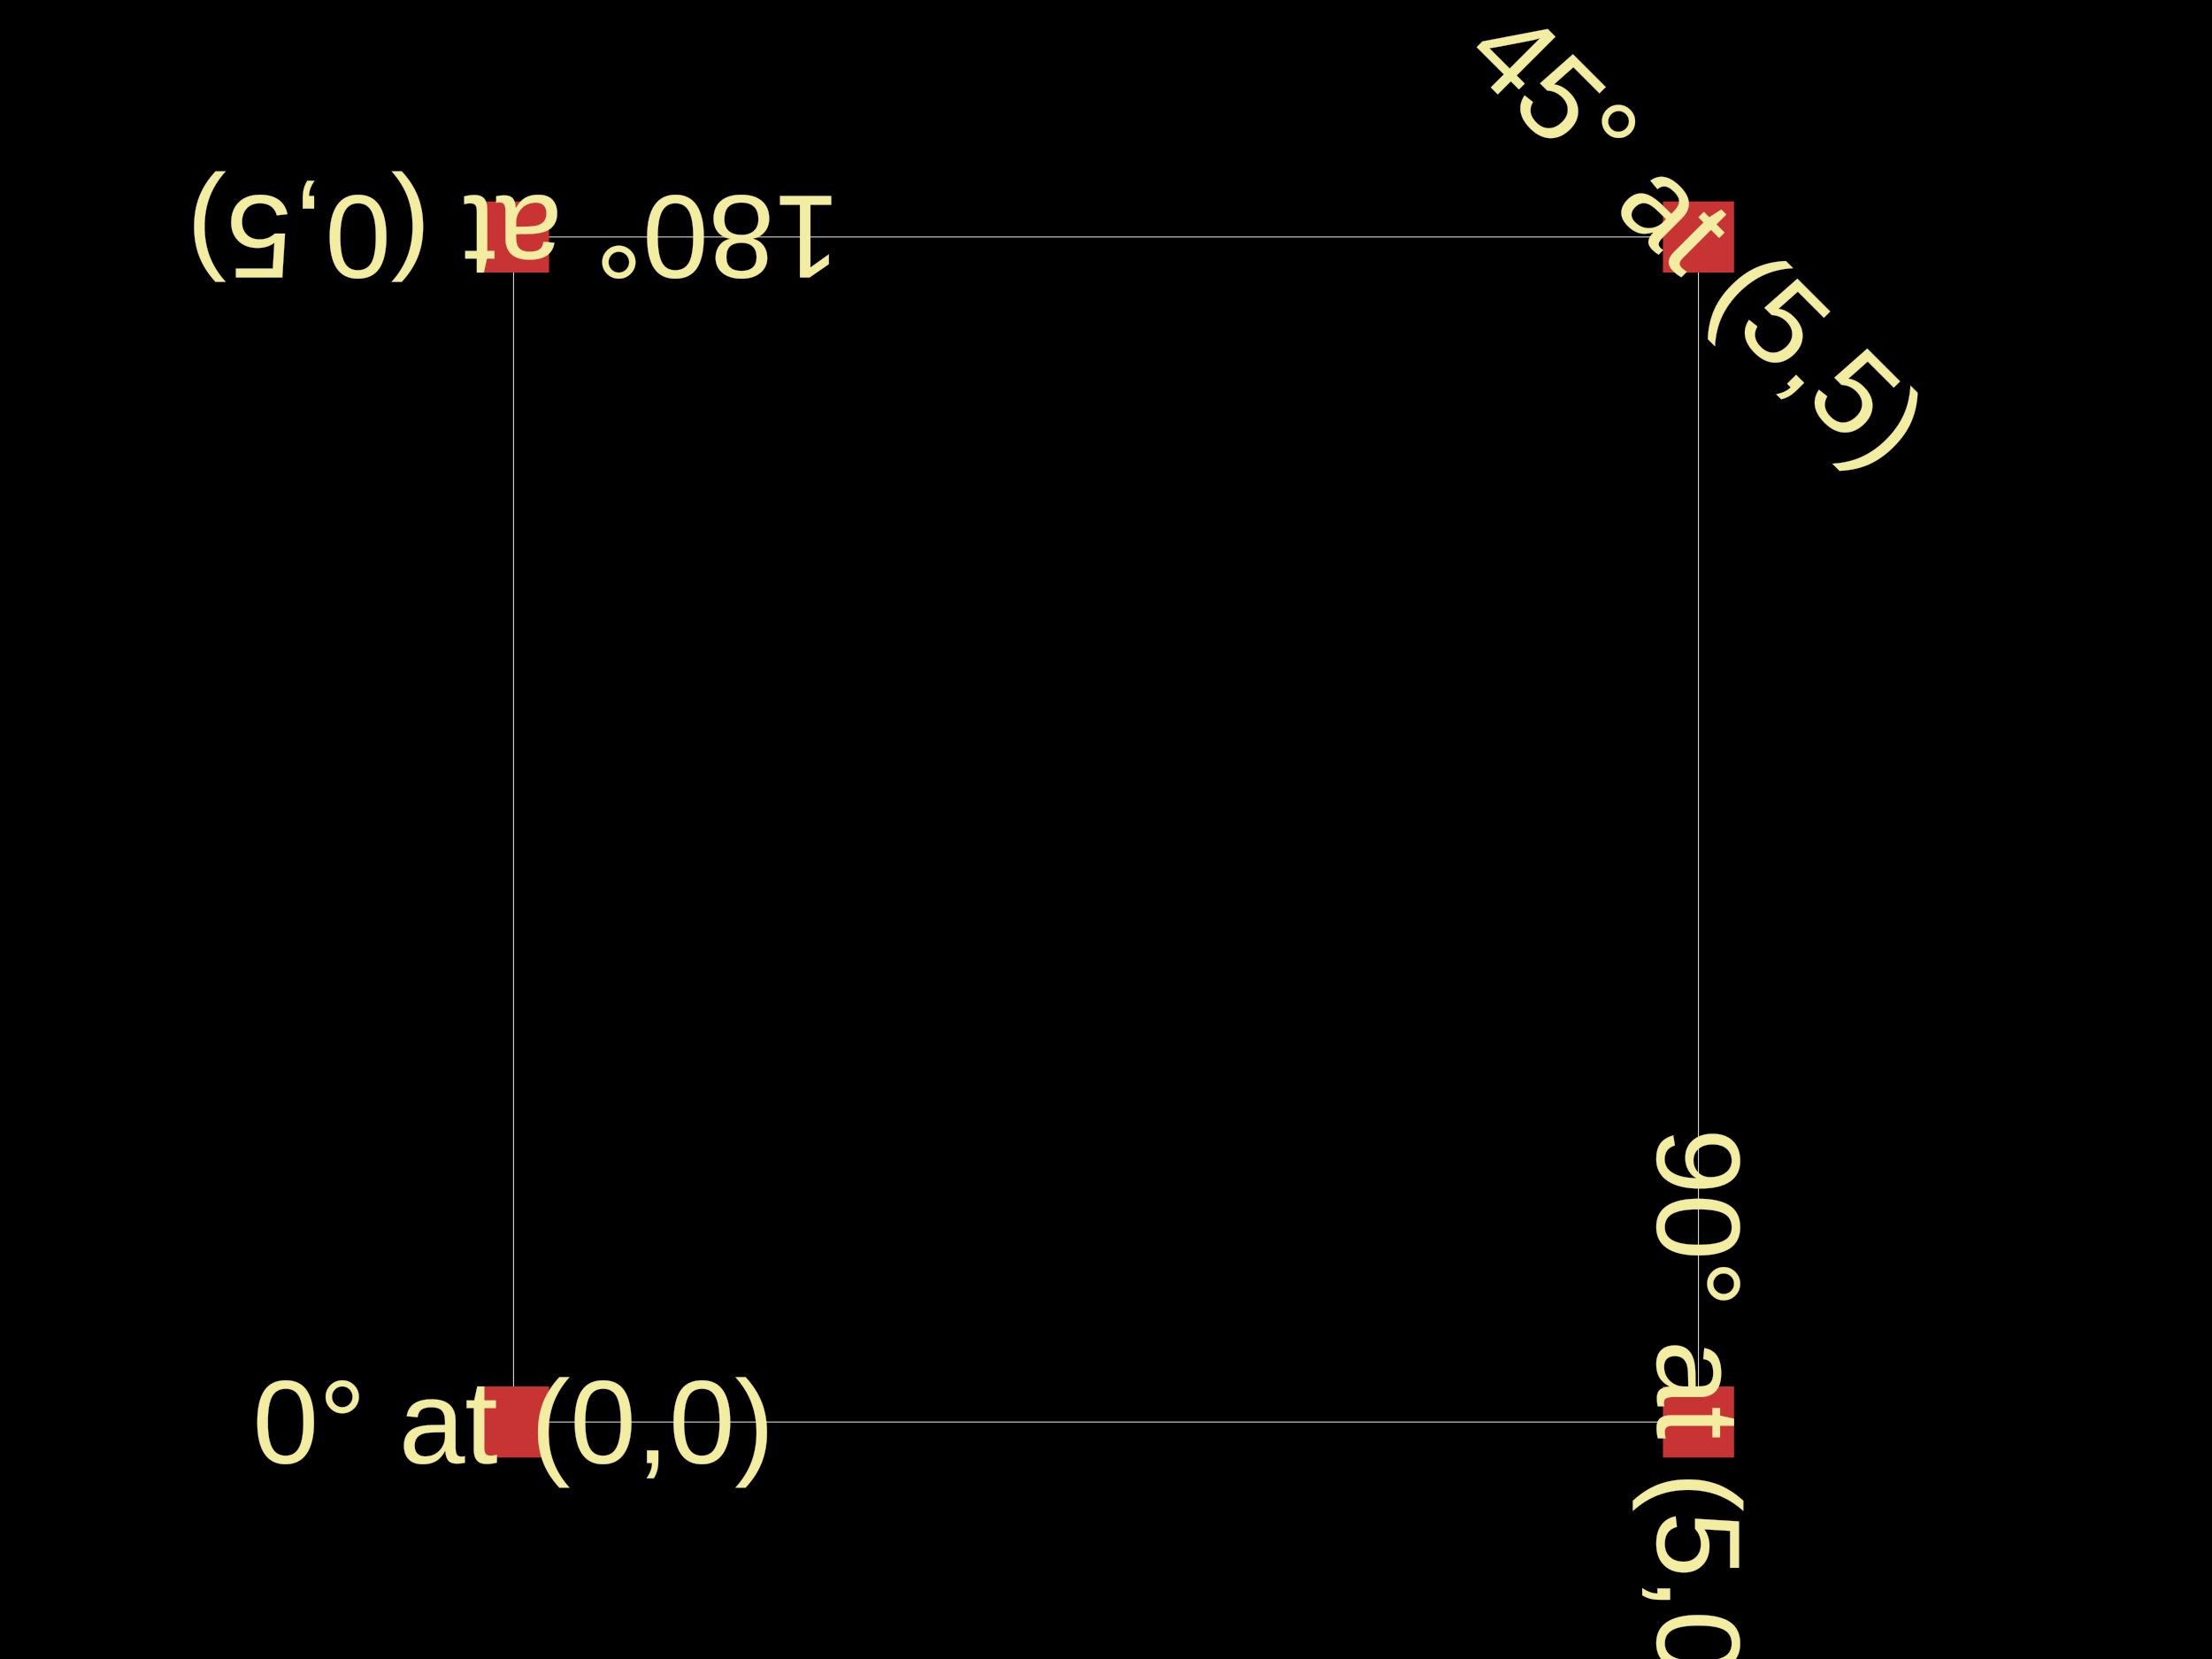
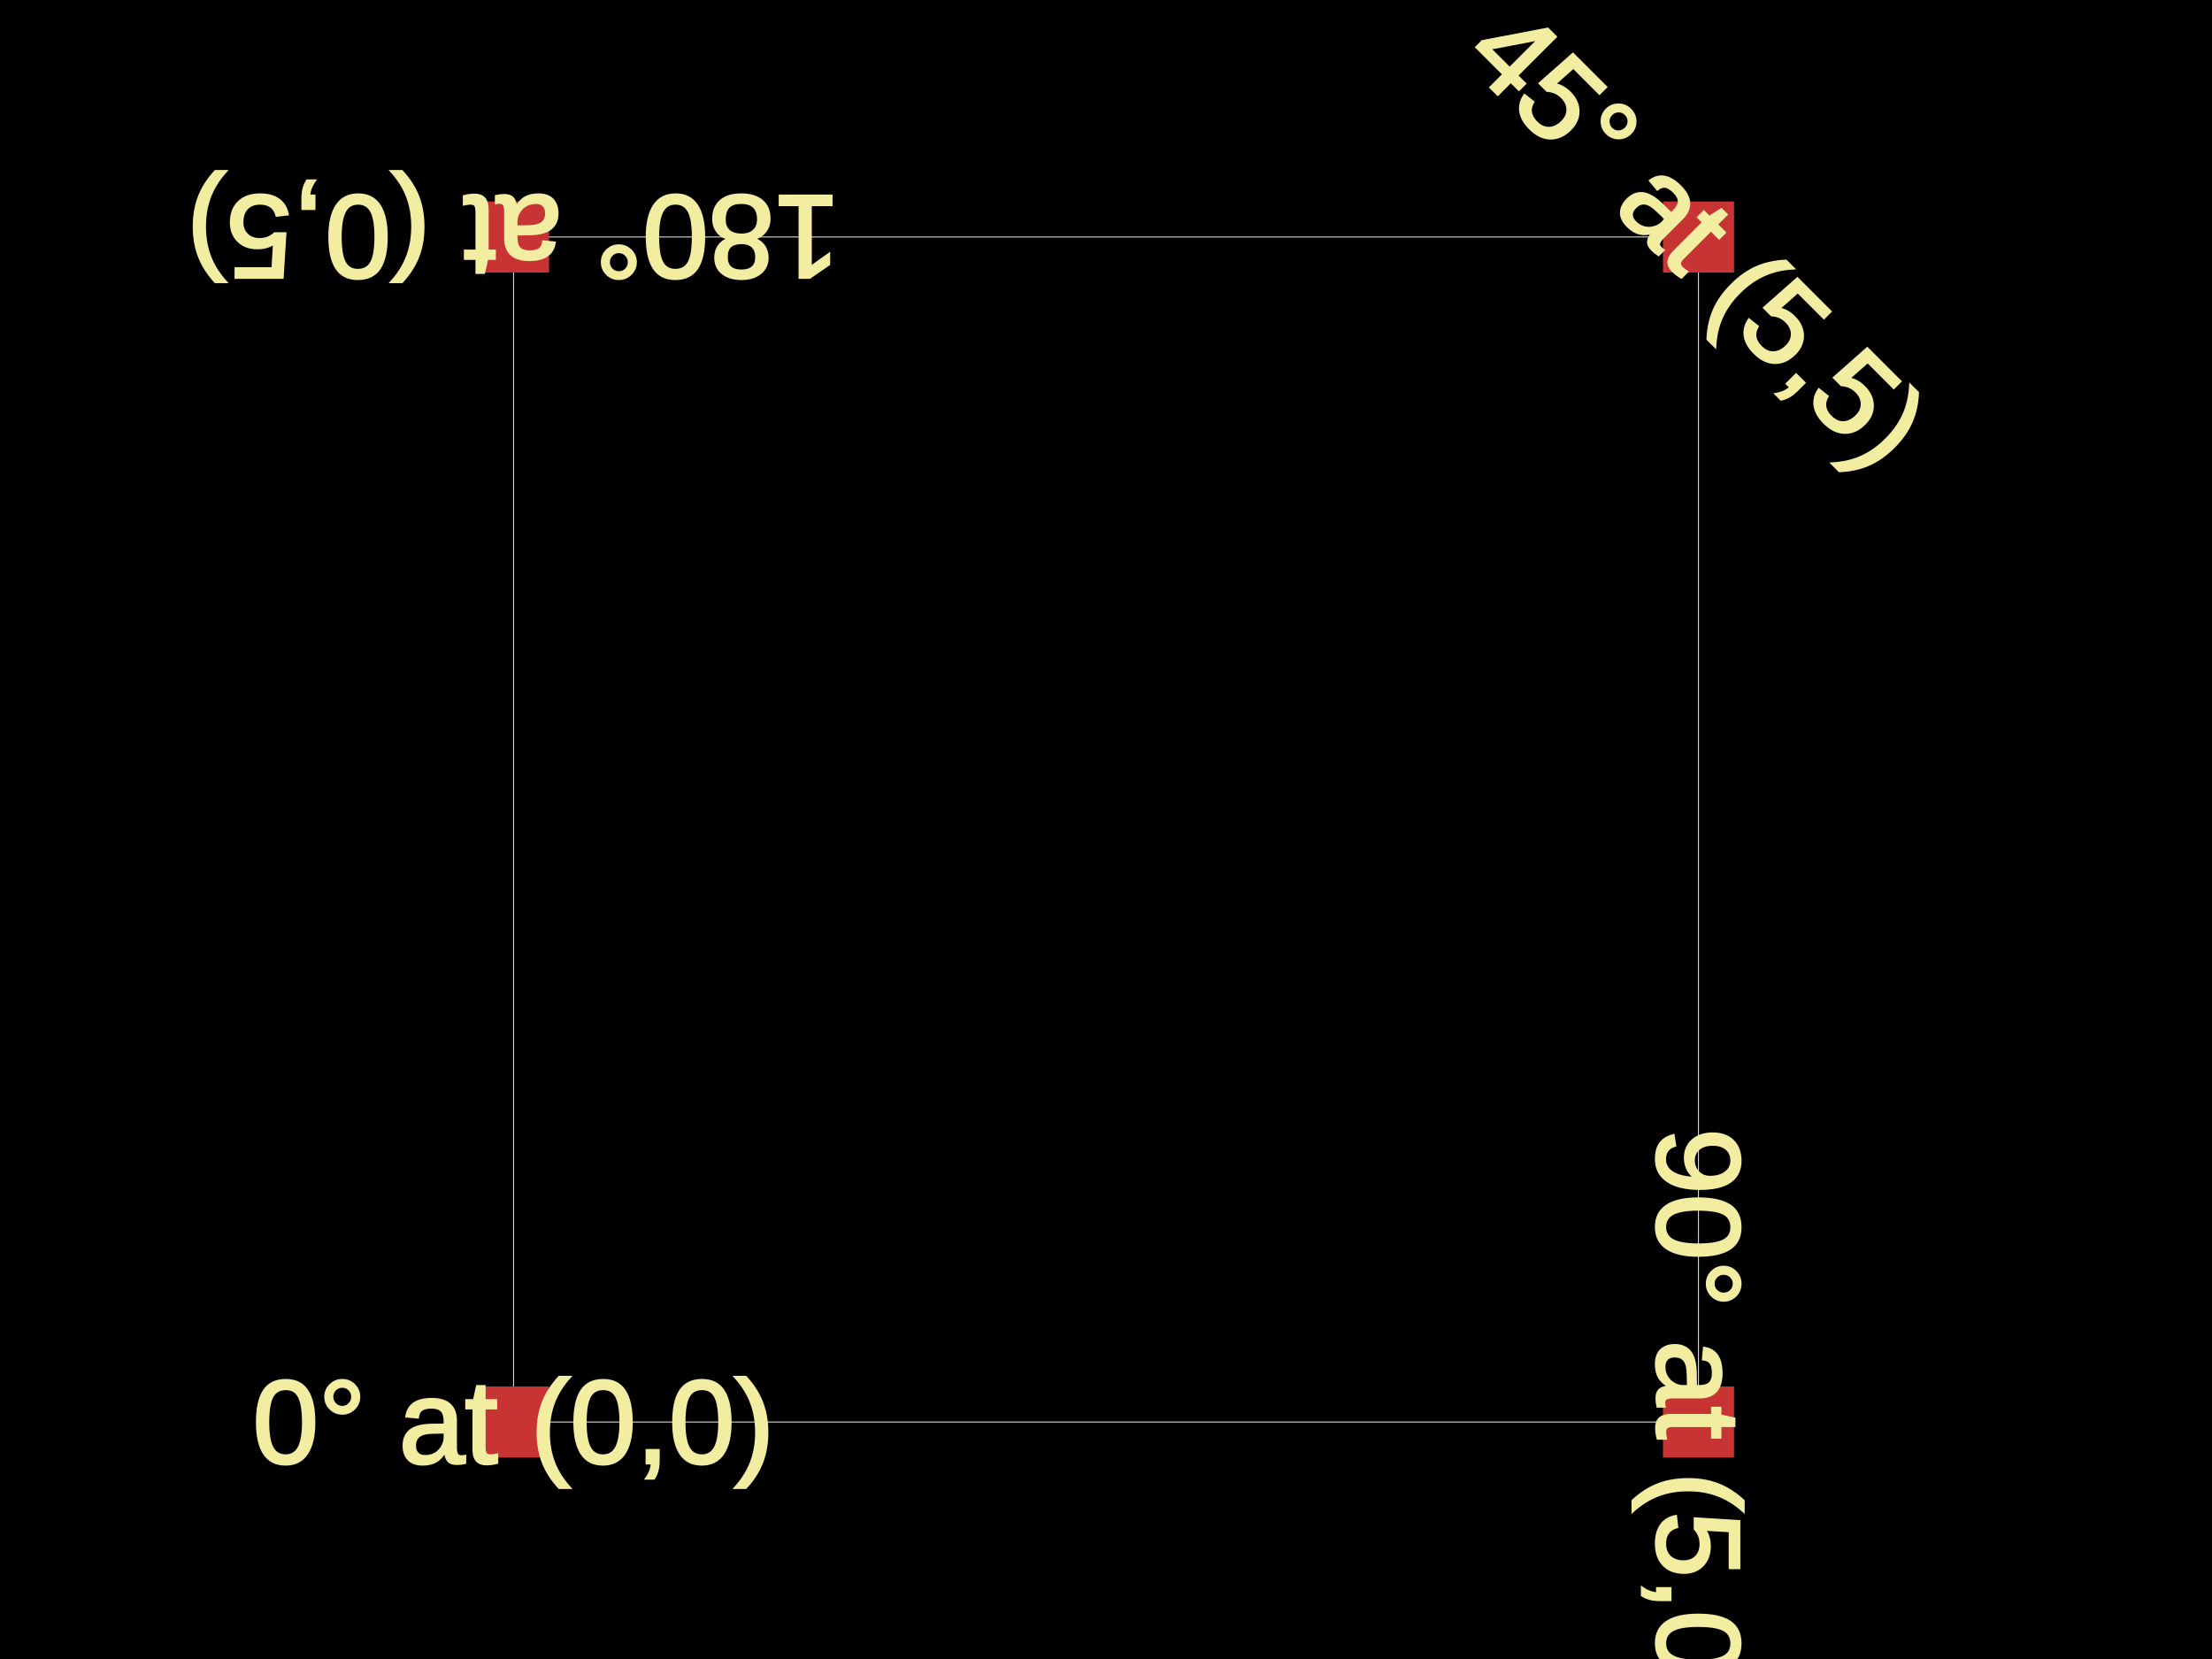
<svg xmlns="http://www.w3.org/2000/svg" width="800" height="600">
  <style />
  <rect class="boundary" x="0" y="0" fill="#000" width="800" height="600" />
  <rect class="pcb-boundary" fill="none" stroke="#fff" stroke-width="0.3" x="185.714" y="85.714" width="428.571" height="428.571" />
  <rect class="pcb-pad" fill="rgb(200, 52, 52)" x="172.857" y="501.429" width="25.714" height="25.714" />
  <rect class="pcb-pad" fill="rgb(200, 52, 52)" x="601.429" y="501.429" width="25.714" height="25.714" />
  <rect class="pcb-pad" fill="rgb(200, 52, 52)" x="172.857" y="72.857" width="25.714" height="25.714" />
  <rect class="pcb-pad" fill="rgb(200, 52, 52)" x="601.429" y="72.857" width="25.714" height="25.714" />
-   <text x="0" y="0" fill="#f2eda1" font-family="Arial, sans-serif" font-size="42.857" text-anchor="middle" dominant-baseline="central" transform="matrix(1,0,0,1,185.7143,514.2857)" class="pcb-silkscreen-text pcb-silkscreen-top" data-pcb-silkscreen-text-id="pcb_generic_component_0" stroke="#f2eda1" stroke-width="0.086">0° at (0,0)</text>
-   <text x="0" y="0" fill="#f2eda1" font-family="Arial, sans-serif" font-size="42.857" text-anchor="middle" dominant-baseline="central" transform="matrix(6.123233995736766e-17,1,-1,6.123233995736766e-17,614.2857,514.2857)" class="pcb-silkscreen-text pcb-silkscreen-top" data-pcb-silkscreen-text-id="pcb_generic_component_1" stroke="#f2eda1" stroke-width="0.086">90° at (5,0)</text>
-   <text x="0" y="0" fill="#f2eda1" font-family="Arial, sans-serif" font-size="42.857" text-anchor="middle" dominant-baseline="central" transform="matrix(-1,1.2246467991473532e-16,-1.2246467991473532e-16,-1,185.7143,85.71429)" class="pcb-silkscreen-text pcb-silkscreen-top" data-pcb-silkscreen-text-id="pcb_generic_component_2" stroke="#f2eda1" stroke-width="0.086">180° at (0,5)</text>
-   <text x="0" y="0" fill="#f2eda1" font-family="Arial, sans-serif" font-size="42.857" text-anchor="middle" dominant-baseline="central" transform="matrix(0.7071068,0.7071068,-0.7071068,0.7071068,614.2857,85.71429)" class="pcb-silkscreen-text pcb-silkscreen-top" data-pcb-silkscreen-text-id="pcb_generic_component_3" stroke="#f2eda1" stroke-width="0.086">45° at (5,5)</text>
+   <text x="0" y="0" fill="#f2eda1" font-family="Arial, sans-serif" font-size="42.857" text-anchor="middle" dominant-baseline="central" transform="matrix(1,0,0,1,185.7143,514.2857)" class="pcb-silkscreen-text pcb-silkscreen-top" data-pcb-silkscreen-text-id="pcb_generic_component_0" stroke="#f2eda1">0° at (0,0)</text>
+   <text x="0" y="0" fill="#f2eda1" font-family="Arial, sans-serif" font-size="42.857" text-anchor="middle" dominant-baseline="central" transform="matrix(6.123233995736766e-17,1,-1,6.123233995736766e-17,614.2857,514.2857)" class="pcb-silkscreen-text pcb-silkscreen-top" data-pcb-silkscreen-text-id="pcb_generic_component_1" stroke="#f2eda1">90° at (5,0)</text>
+   <text x="0" y="0" fill="#f2eda1" font-family="Arial, sans-serif" font-size="42.857" text-anchor="middle" dominant-baseline="central" transform="matrix(-1,1.2246467991473532e-16,-1.2246467991473532e-16,-1,185.7143,85.71429)" class="pcb-silkscreen-text pcb-silkscreen-top" data-pcb-silkscreen-text-id="pcb_generic_component_2" stroke="#f2eda1">180° at (0,5)</text>
+   <text x="0" y="0" fill="#f2eda1" font-family="Arial, sans-serif" font-size="42.857" text-anchor="middle" dominant-baseline="central" transform="matrix(0.7071068,0.7071068,-0.7071068,0.7071068,614.2857,85.71429)" class="pcb-silkscreen-text pcb-silkscreen-top" data-pcb-silkscreen-text-id="pcb_generic_component_3" stroke="#f2eda1">45° at (5,5)</text>
</svg>
